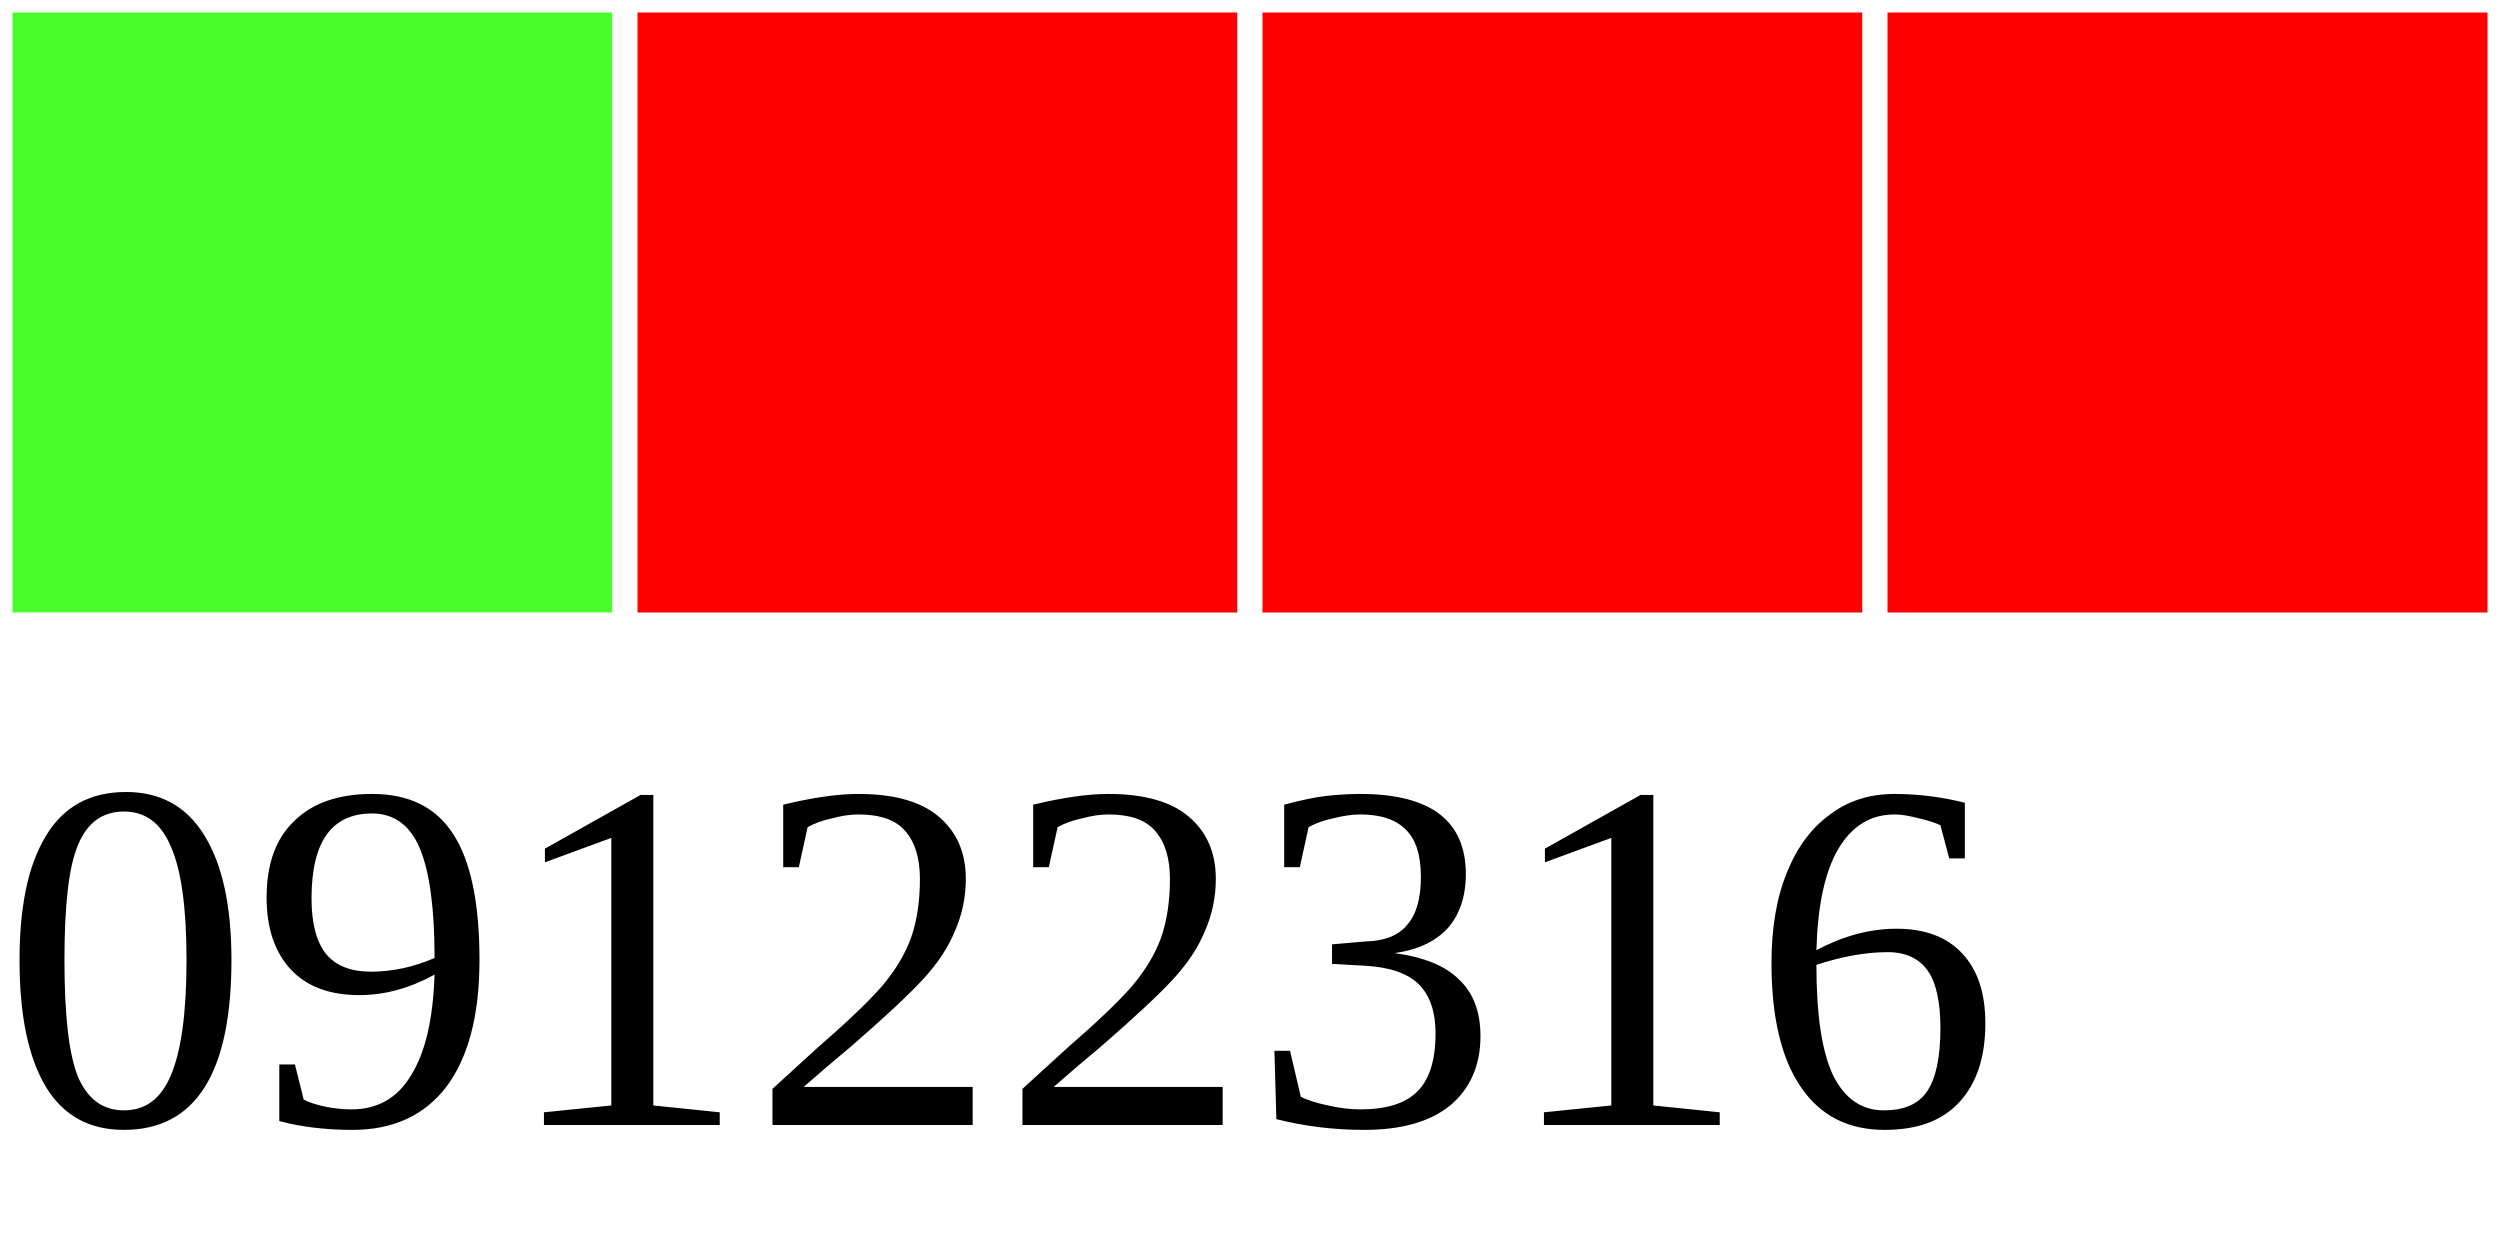
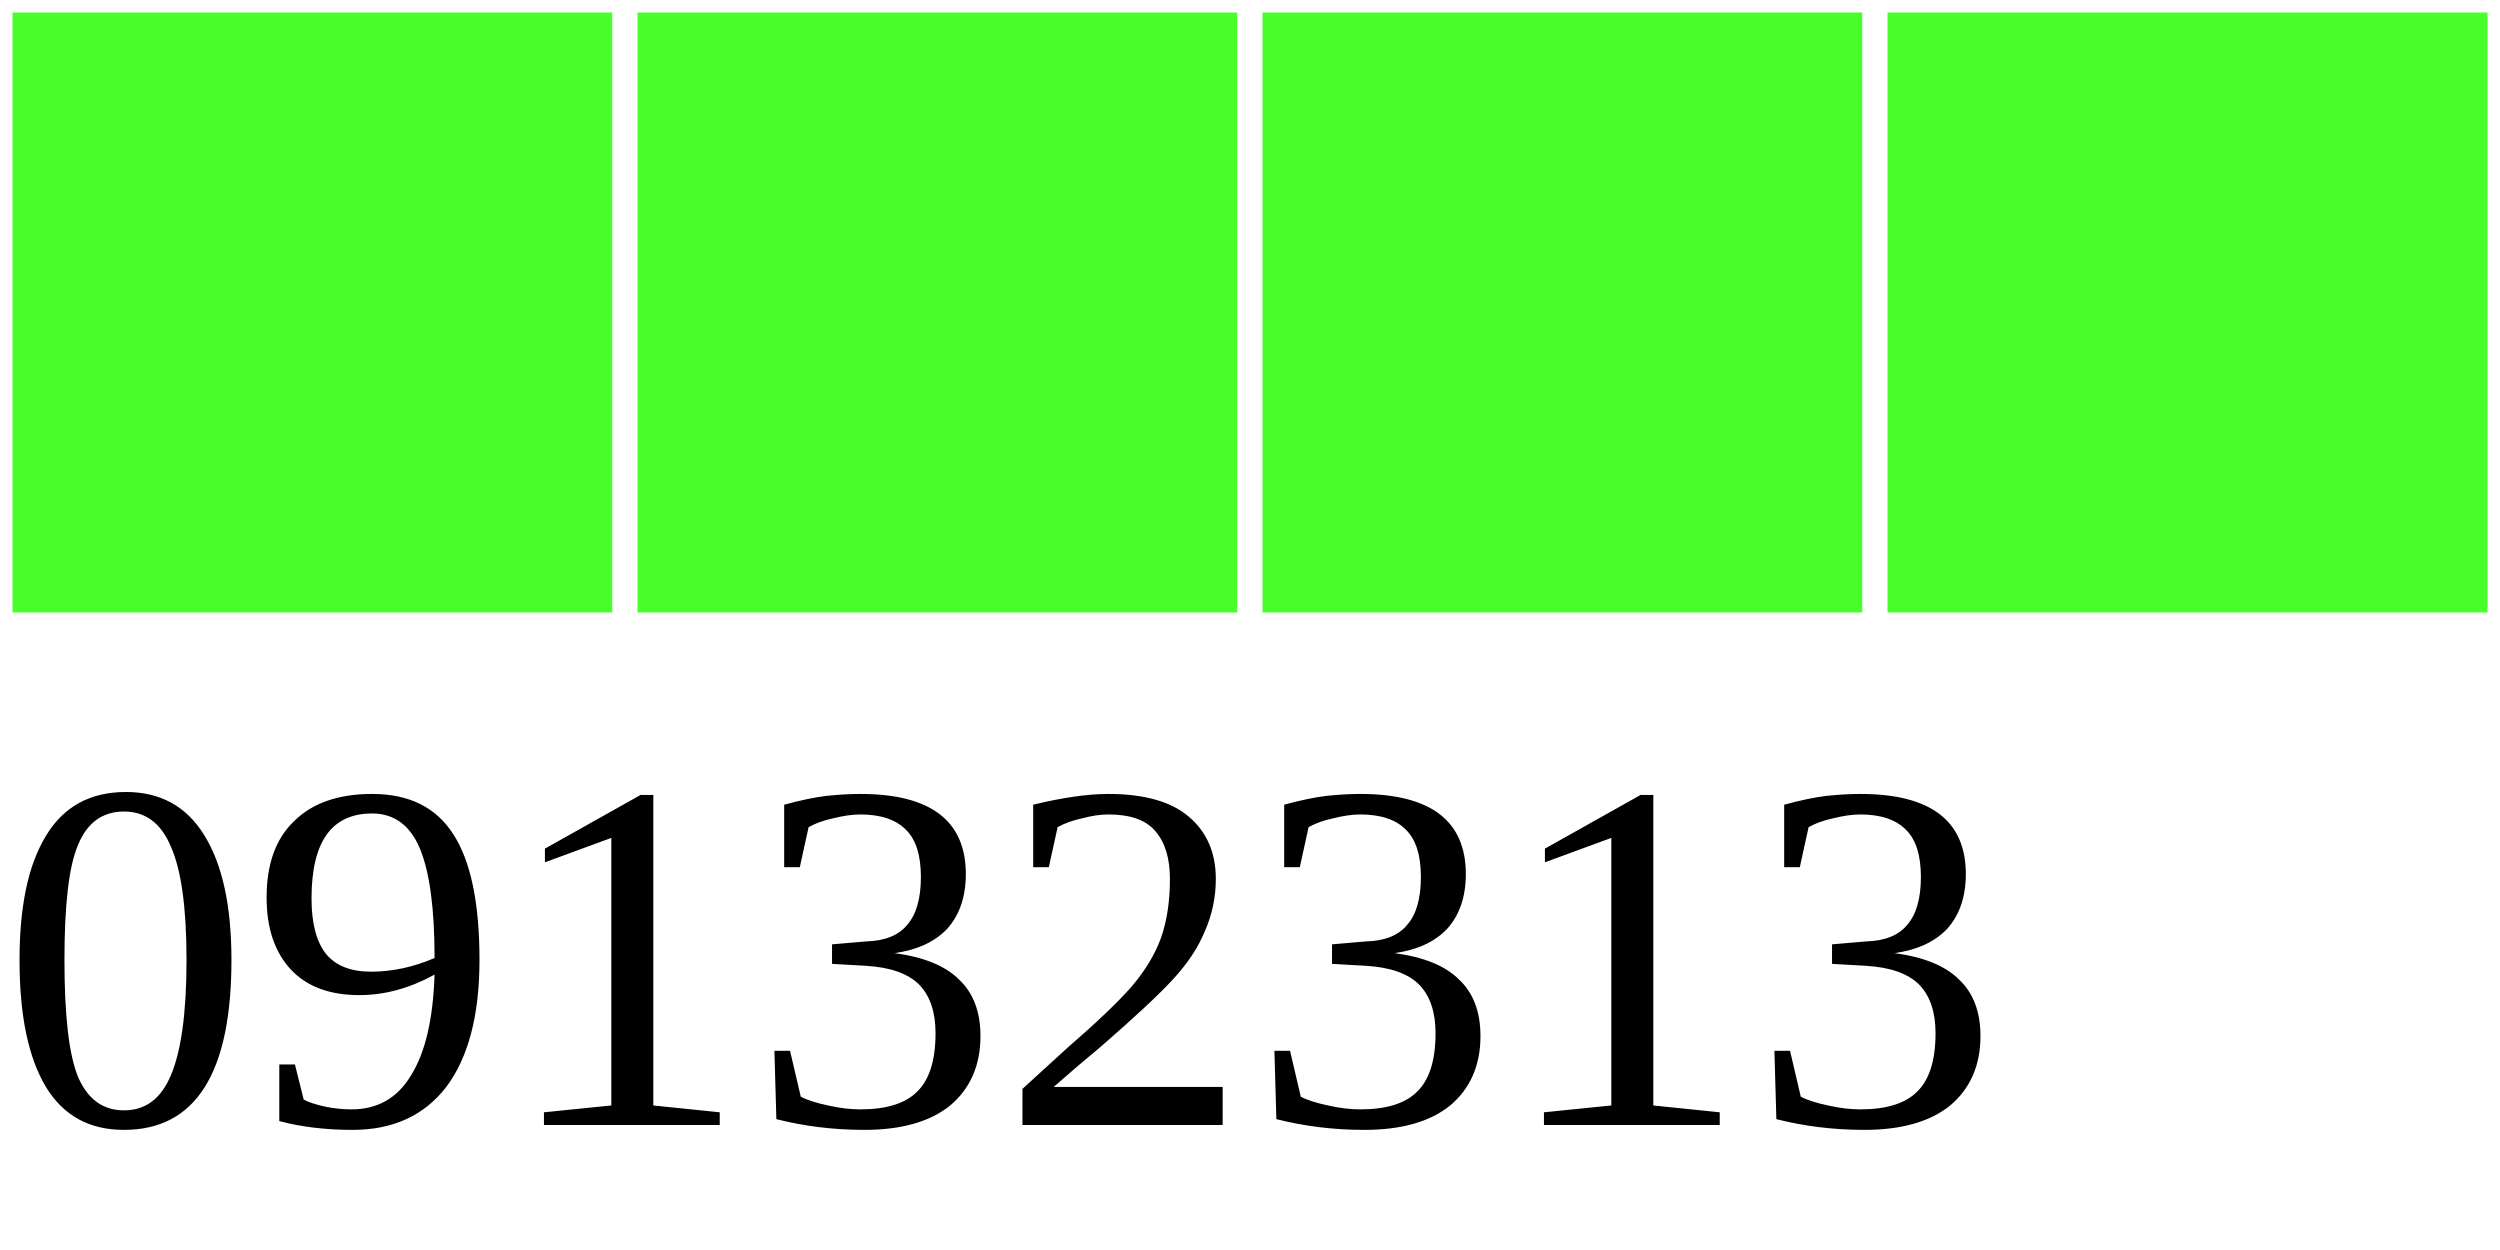
<svg xmlns="http://www.w3.org/2000/svg" width="40" height="20">
  <g>
    <rect width="10" height="10" style="fill:#48FF2C;stroke-width:0.4;stroke:rgb(255,255,255)" x="0" />
-     <rect width="10" height="10" style="fill:#FF0000;stroke-width:0.4;stroke:rgb(255,255,255)" x="10" />
-     <rect width="10" height="10" style="fill:#FF0000;stroke-width:0.4;stroke:rgb(255,255,255)" x="20" />
-     <rect width="10" height="10" style="fill:#FF0000;stroke-width:0.4;stroke:rgb(255,255,255)" x="30" />
-     <text x="0" y="18" fill="black" font-size="8">09122316</text>
+     <rect width="10" height="10" style="fill:#48FF2C;stroke-width:0.4;stroke:rgb(255,255,255)" x="10" />
+     <rect width="10" height="10" style="fill:#48FF2C;stroke-width:0.4;stroke:rgb(255,255,255)" x="20" />
+     <rect width="10" height="10" style="fill:#48FF2C;stroke-width:0.4;stroke:rgb(255,255,255)" x="30" />
+     <text x="0" y="18" fill="black" font-size="8">09132313</text>
  </g>
</svg>
